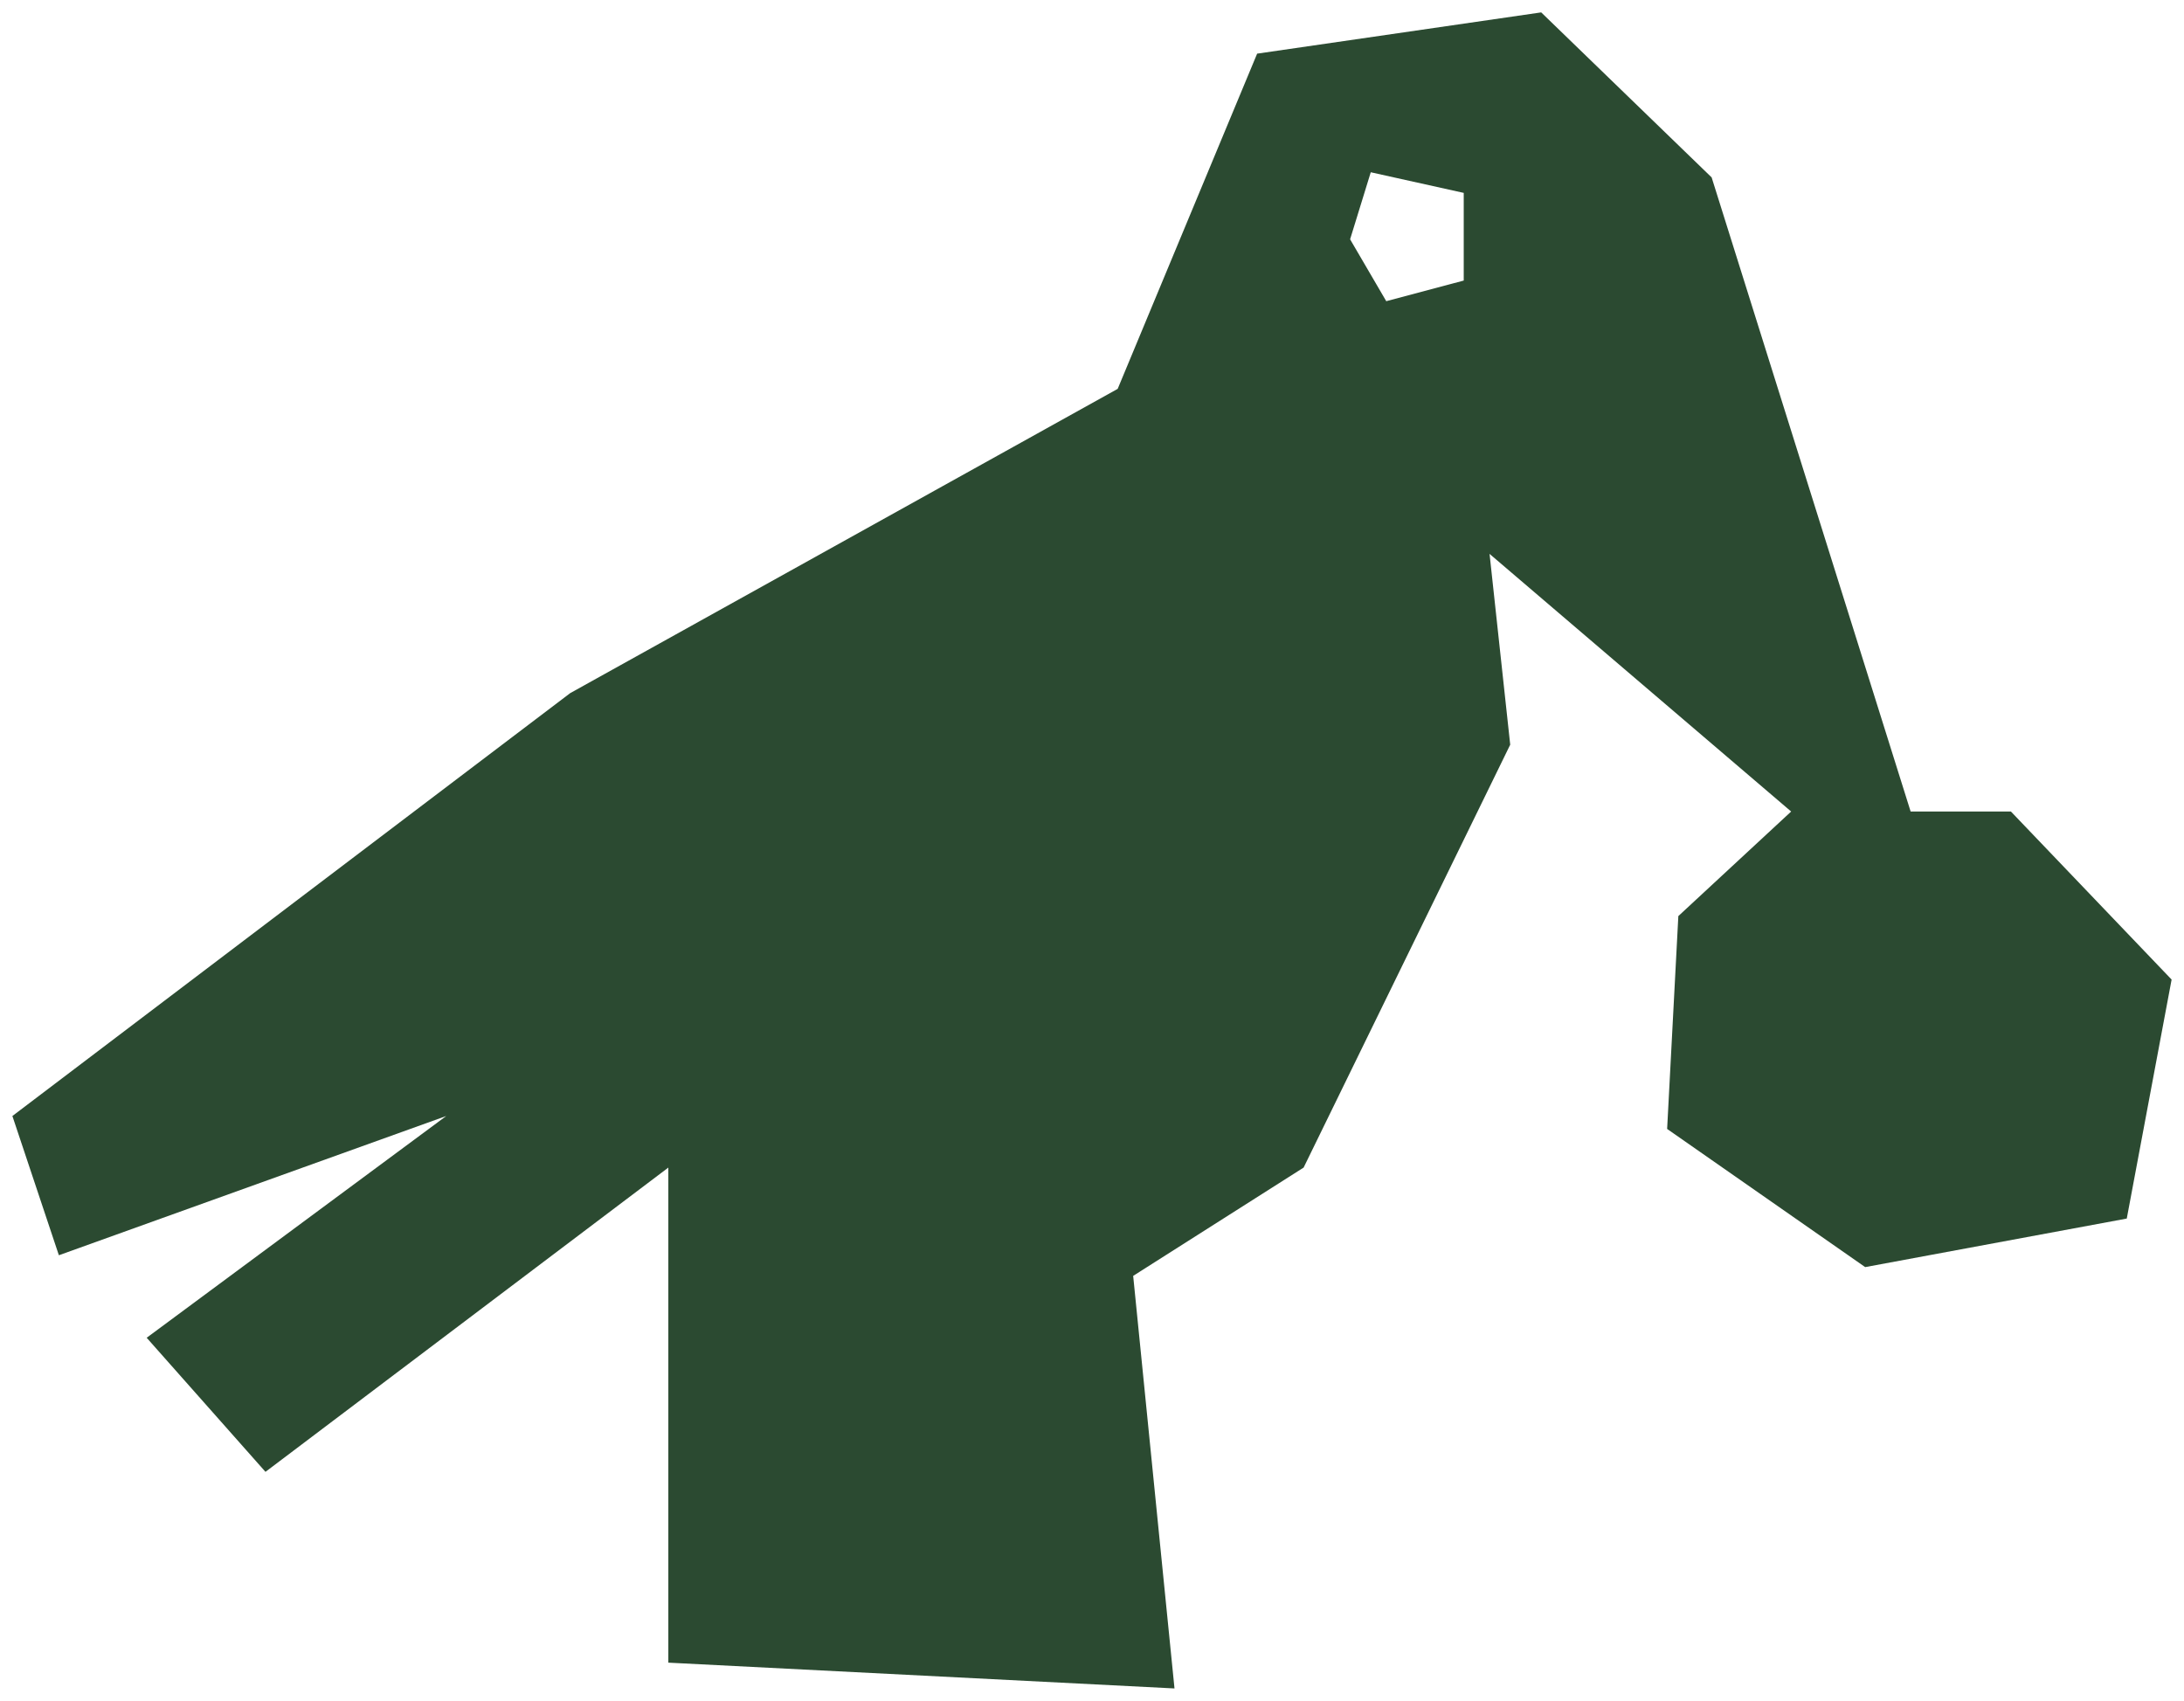
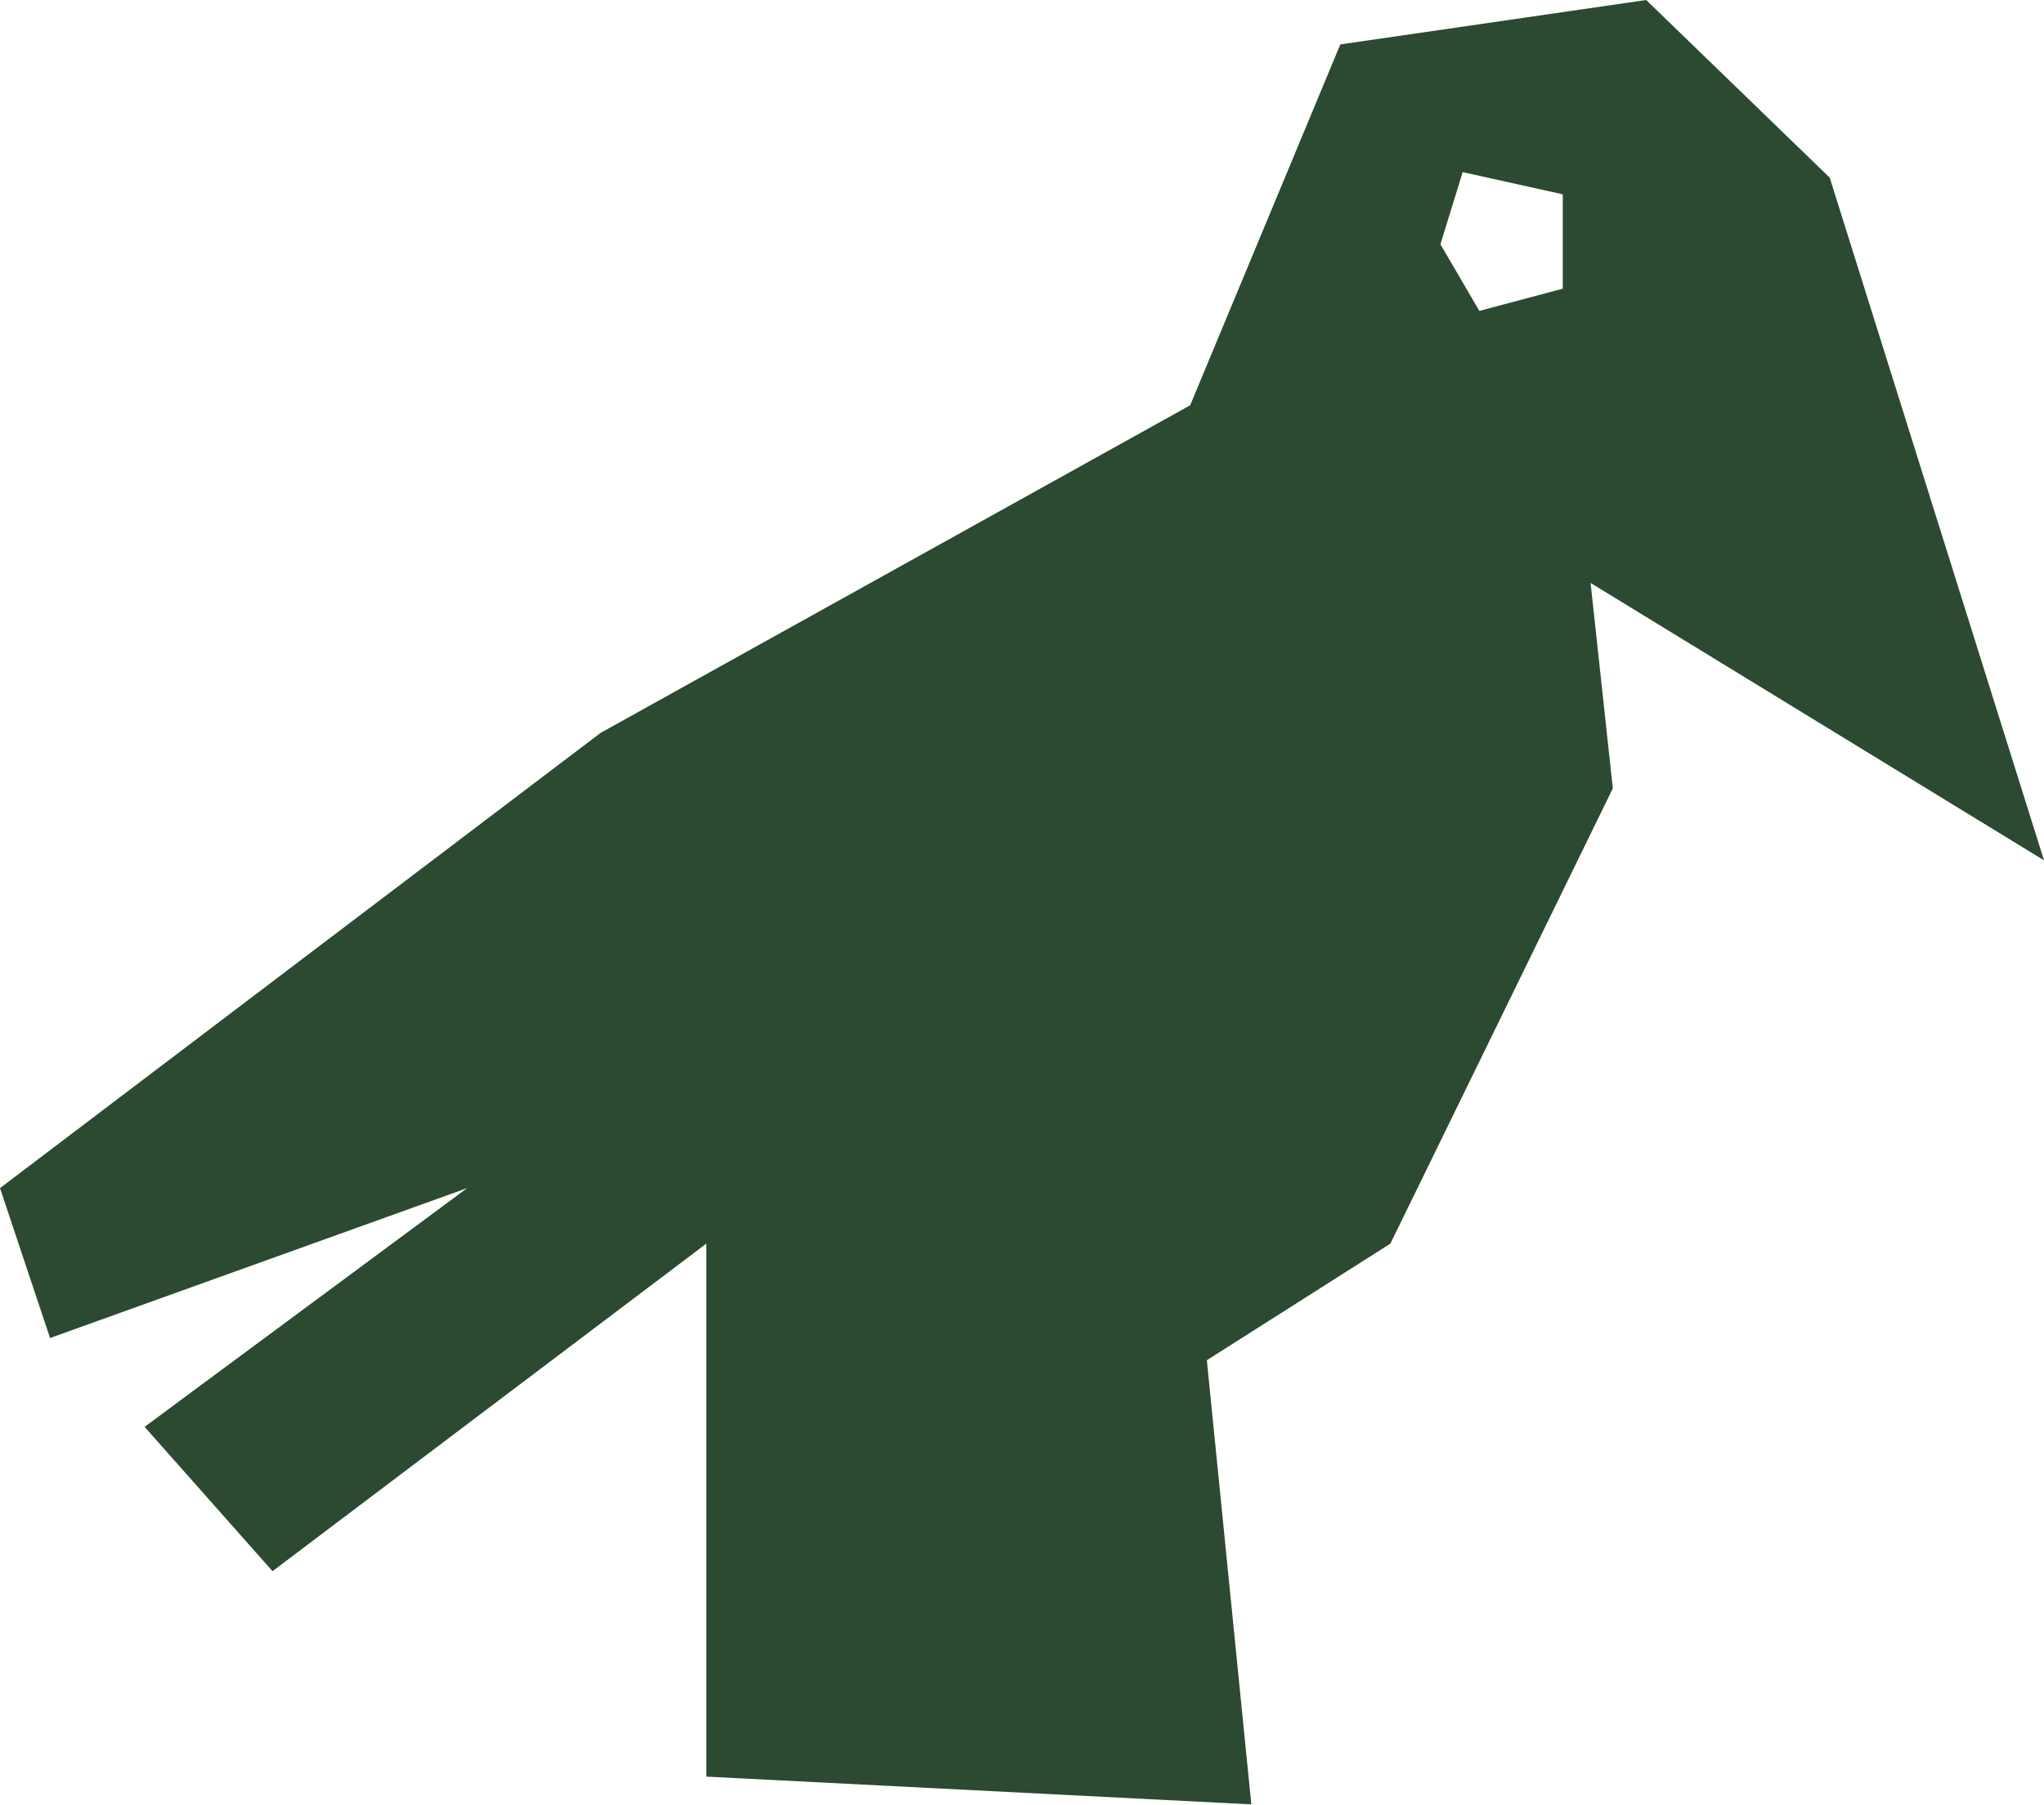
- <svg xmlns="http://www.w3.org/2000/svg" preserveAspectRatio="none" width="705" height="549" viewBox="0 0 705 549">
-   <path d="M616.757 261.946L552.523 57.268L497.504 4L405.806 17.317L360.79 125.517L184.062 223.729L4 360.228L19.005 405.172L144.048 360.228L47.348 431.806L85.695 475.086L215.74 376.874V536.677L379.13 545L365.792 411.831L420.811 376.874L487.5 240.375L480.832 178.785L578.186 261.946L541.772 295.696L538.154 364.401L602.086 408.999L686.525 393.329L701 316.187L649.13 261.946H616.757ZM435.816 77.243L447.487 97.219L472.495 90.56V62.261L442.485 55.603L435.816 77.243Z" fill-rule="evenodd" clip-rule="evenodd" fill="#2b4a31" />
+ <svg xmlns="http://www.w3.org/2000/svg" preserveAspectRatio="none" overflow="visible" style="display: block;" width="612.757" height="541" viewBox="0 0 612.757 541" fill="none">
+   <path id="Illustration" d="M548.523 53.268L612.757 257.946L476.832 174.785L483.5 236.375L416.811 372.874L361.792 407.831L375.13 541L211.74 532.677V372.874L81.695 471.086L43.348 427.806L140.048 356.228L15.005 401.172L0 356.228L180.062 219.729L356.79 121.517L401.806 13.317L493.504 0L548.523 53.268ZM443.487 93.219L431.816 73.243L438.485 51.603L468.495 58.261V86.56L443.487 93.219Z" fill-rule="evenodd" clip-rule="evenodd" fill="#2B4A31" />
</svg>
